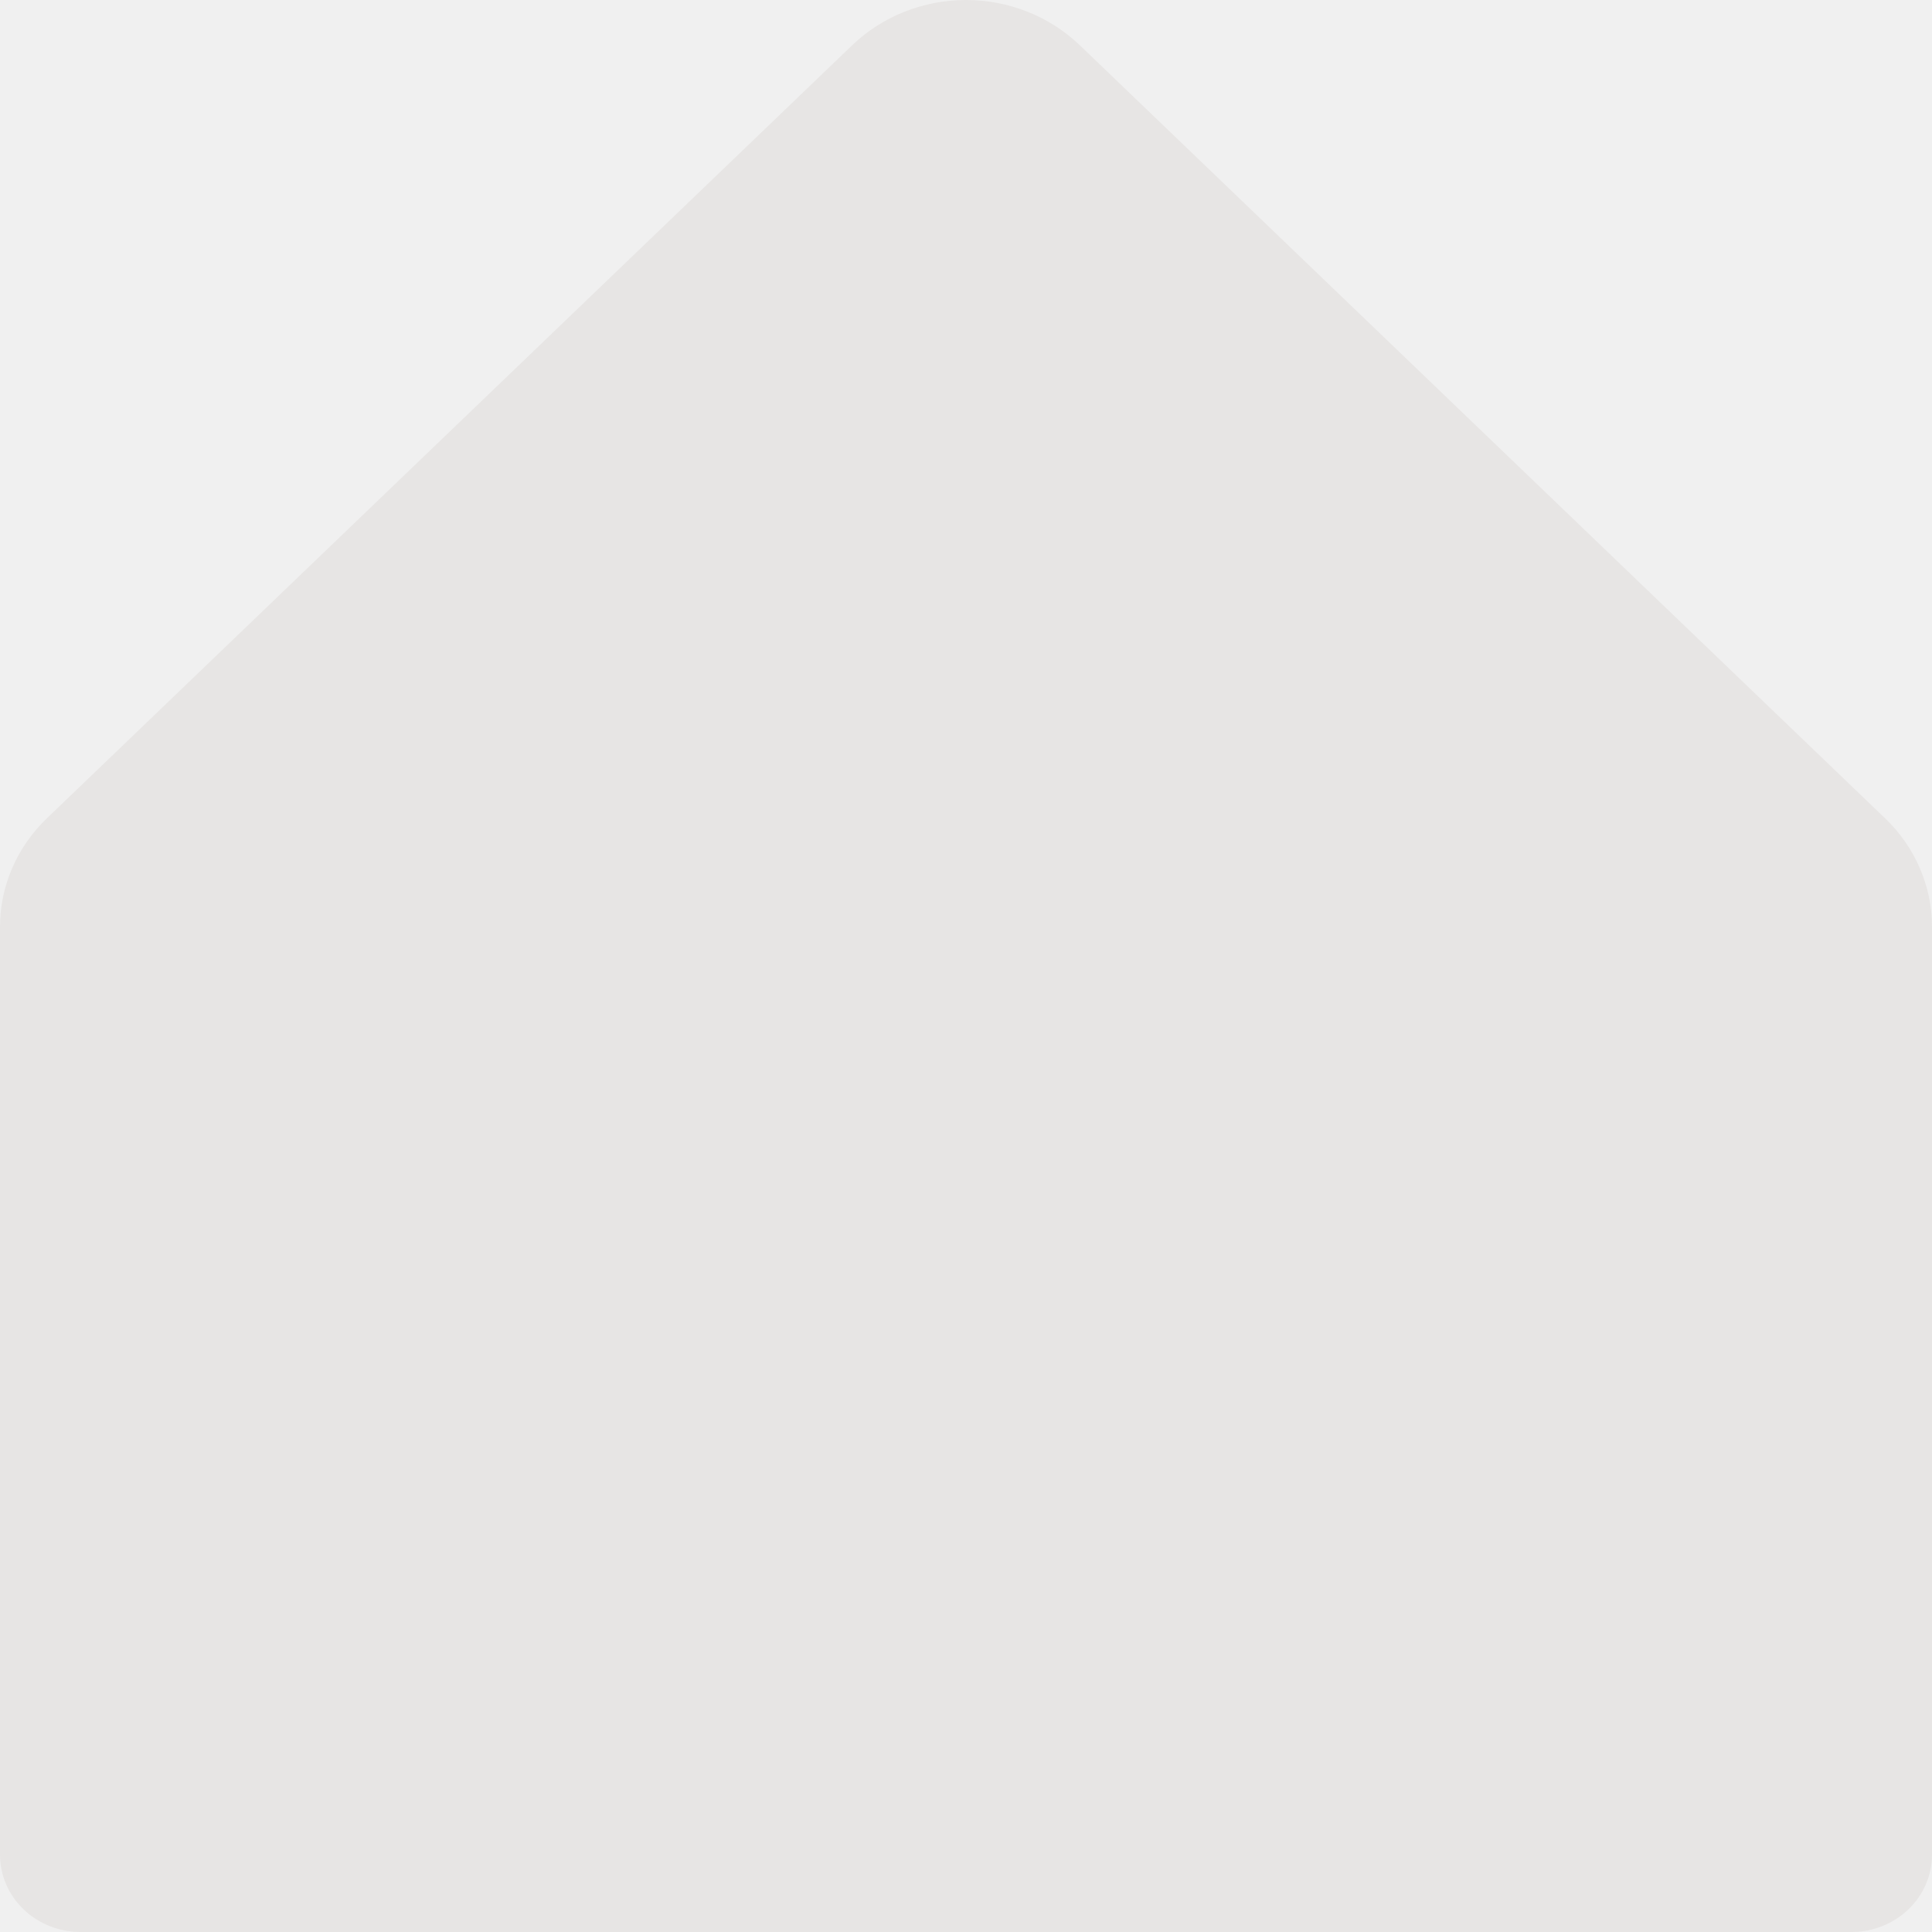
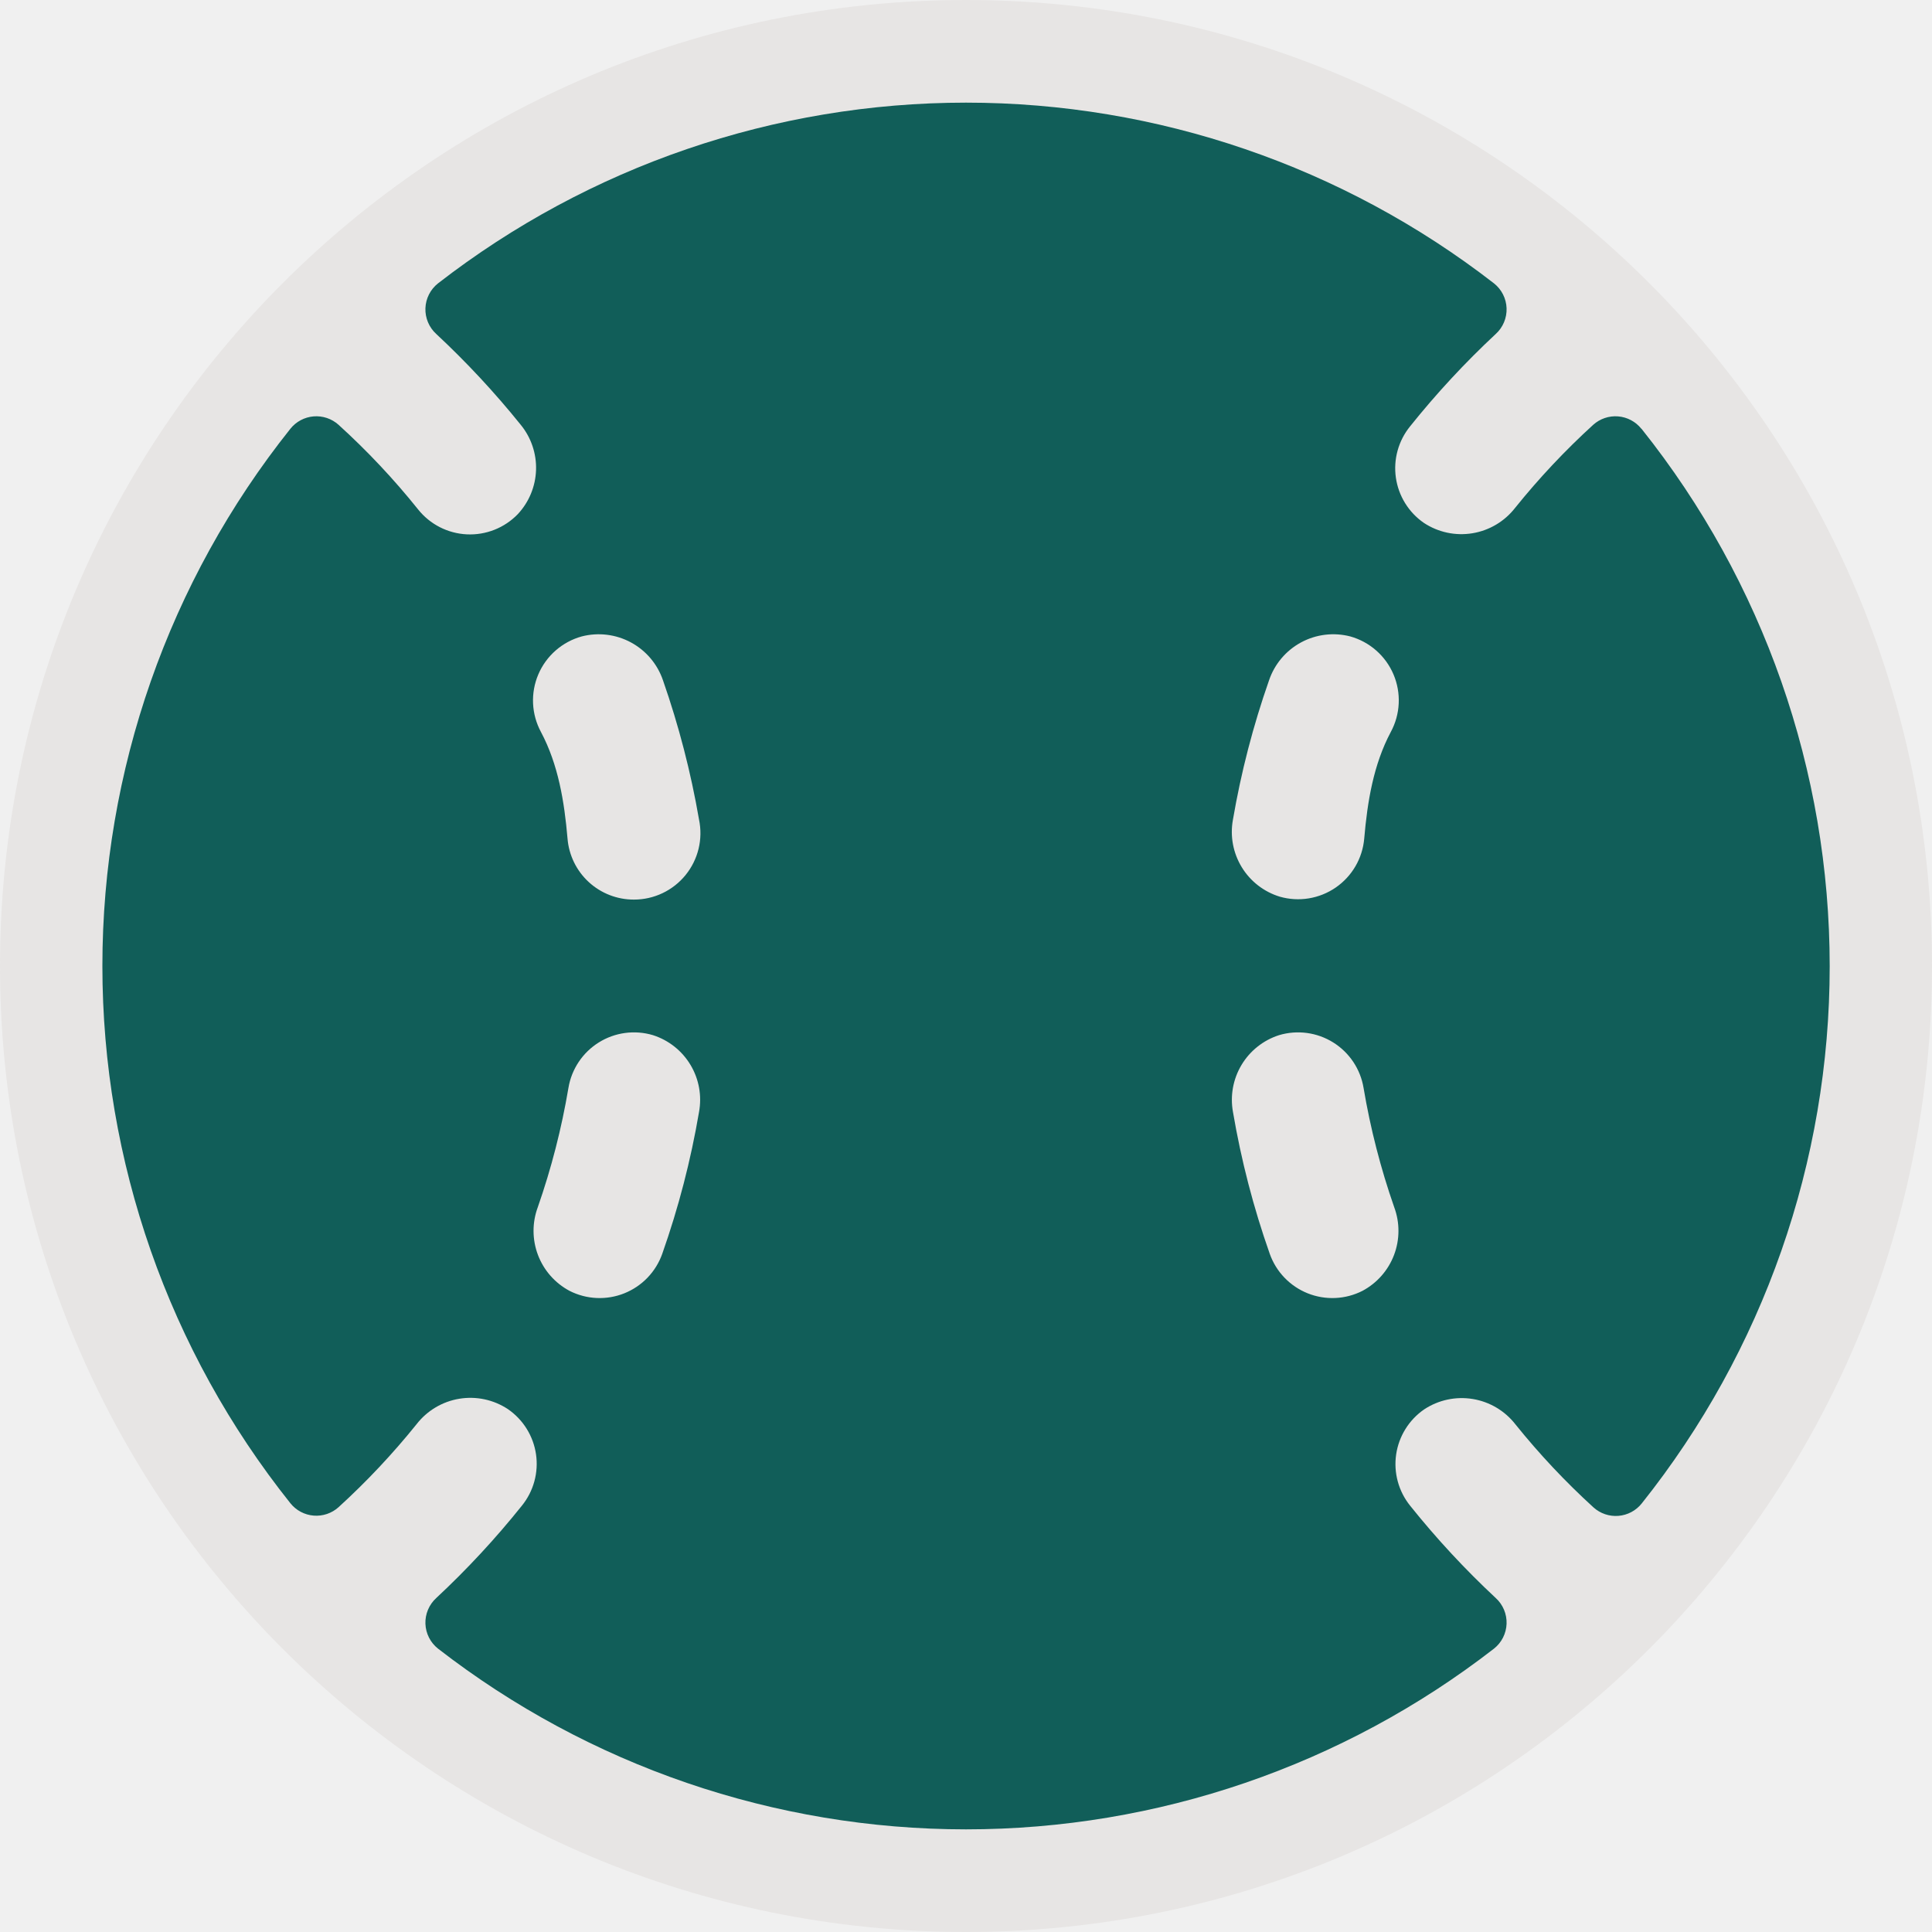
<svg xmlns="http://www.w3.org/2000/svg" width="1000" height="1000" viewBox="0 0 1000 1000" fill="none">
-   <path d="M999.999 480.007V960.001C999.999 970.609 995.61 980.783 987.796 988.284C979.982 995.786 969.384 1000 958.333 1000H41.667C30.616 1000 20.018 995.786 12.204 988.284C4.39 980.783 0.001 970.609 0.001 960.001V480.007C-0.038 469.489 2.101 459.069 6.294 449.353C10.488 439.636 16.652 430.817 24.428 423.407L441.094 23.413C456.72 8.421 477.908 0 500 0C522.092 0 543.28 8.421 558.906 23.413L975.572 423.407C983.348 430.817 989.512 439.636 993.706 449.353C997.899 459.069 1000.04 469.489 999.999 480.007Z" fill="#E7E5E4" />
+   <g clip-path="url(#clip0_7_2)">
+     <rect width="1000" height="1000" rx="500" fill="#E7E5E4" />
+     <path d="M849.551 221.906C848.087 220.079 846.265 218.57 844.197 217.472C842.129 216.374 839.859 215.71 837.525 215.521C835.192 215.332 832.844 215.622 830.626 216.373C828.409 217.123 826.368 218.319 824.629 219.887C810.079 233.148 796.575 247.514 784.238 262.855C778.791 269.871 770.894 274.569 762.13 276.012C753.366 277.454 744.381 275.533 736.973 270.633C733.078 267.938 729.783 264.468 727.293 260.441C724.802 256.413 723.171 251.914 722.502 247.226C721.832 242.538 722.138 237.762 723.401 233.198C724.664 228.634 726.856 224.38 729.84 220.703C743.451 203.688 758.286 187.69 774.227 172.836C776.064 171.155 777.515 169.095 778.477 166.798C779.44 164.501 779.892 162.022 779.802 159.533C779.712 157.045 779.082 154.605 777.957 152.384C776.831 150.162 775.235 148.212 773.281 146.668C695.087 86.035 598.948 53.128 500 53.128C401.052 53.128 304.913 86.035 226.719 146.668C224.765 148.212 223.169 150.162 222.043 152.384C220.918 154.605 220.288 157.045 220.198 159.533C220.108 162.022 220.56 164.501 221.523 166.798C222.485 169.095 223.936 171.155 225.773 172.836C241.439 187.43 256.043 203.125 269.473 219.801C274.894 226.394 277.732 234.734 277.455 243.266C277.178 251.797 273.806 259.936 267.969 266.164C264.569 269.672 260.462 272.415 255.919 274.21C251.376 276.006 246.503 276.812 241.624 276.577C236.745 276.341 231.972 275.068 227.624 272.843C223.276 270.617 219.451 267.491 216.406 263.672C203.851 247.996 190.072 233.341 175.199 219.844C173.458 218.285 171.418 217.098 169.203 216.355C166.988 215.612 164.644 215.328 162.316 215.521C159.987 215.714 157.723 216.38 155.66 217.478C153.598 218.576 151.781 220.083 150.32 221.906C87.311 300.902 52.996 398.953 52.996 500C52.996 601.047 87.311 699.098 150.32 778.094C151.784 779.921 153.606 781.43 155.674 782.528C157.742 783.626 160.012 784.29 162.346 784.479C164.679 784.668 167.027 784.378 169.245 783.628C171.462 782.877 173.503 781.681 175.242 780.113C189.792 766.852 203.296 752.487 215.633 737.145C221.08 730.13 228.977 725.431 237.741 723.989C246.505 722.547 255.49 724.468 262.898 729.367C266.802 732.052 270.109 735.514 272.612 739.537C275.114 743.56 276.758 748.057 277.44 752.745C278.122 757.434 277.827 762.213 276.574 766.782C275.321 771.351 273.138 775.612 270.16 779.297C256.549 796.312 241.714 812.31 225.773 827.164C223.936 828.845 222.485 830.905 221.523 833.202C220.56 835.499 220.108 837.978 220.198 840.467C220.288 842.956 220.918 845.395 222.043 847.617C223.169 849.838 224.765 851.788 226.719 853.332C304.913 913.965 401.052 946.872 500 946.872C598.948 946.872 695.087 913.965 773.281 853.332C775.235 851.788 776.831 849.838 777.957 847.617C779.082 845.395 779.712 842.956 779.802 840.467C779.892 837.978 779.44 835.499 778.477 833.202C777.515 830.905 776.064 828.845 774.227 827.164C758.286 812.31 743.451 796.312 729.84 779.297C726.886 775.612 724.722 771.358 723.485 766.8C722.248 762.243 721.963 757.479 722.648 752.806C723.334 748.133 724.975 743.652 727.469 739.641C729.963 735.631 733.257 732.177 737.145 729.496C744.553 724.597 753.538 722.675 762.302 724.118C771.066 725.56 778.962 730.258 784.41 737.274C796.747 752.615 810.251 766.981 824.801 780.242C826.54 781.81 828.581 783.006 830.798 783.756C833.016 784.507 835.364 784.797 837.697 784.608C840.031 784.419 842.301 783.755 844.369 782.657C846.437 781.559 848.259 780.05 849.723 778.223C912.732 699.227 947.047 601.176 947.047 500.129C947.047 399.082 912.732 301.031 849.723 222.035L849.551 221.906ZM301.098 329.414C309.684 327.198 318.79 328.309 326.591 332.524C334.393 336.74 340.313 343.748 343.164 352.145C351.352 375.61 357.59 399.711 361.812 424.203C362.861 429.21 362.779 434.388 361.572 439.36C360.365 444.331 358.064 448.97 354.836 452.939C351.608 456.908 347.536 460.106 342.914 462.301C338.293 464.496 333.241 465.631 328.125 465.625C319.472 465.654 311.127 462.418 304.755 456.564C298.383 450.709 294.453 442.667 293.75 434.043C292.117 414.965 288.98 395.758 280 378.871C277.547 374.324 276.15 369.283 275.913 364.121C275.677 358.96 276.606 353.812 278.634 349.06C280.661 344.308 283.733 340.073 287.623 336.672C291.512 333.271 296.118 330.79 301.098 329.414ZM361.812 575.582C357.567 600.543 351.199 625.095 342.777 648.973C341.145 653.584 338.547 657.794 335.157 661.321C331.767 664.849 327.663 667.611 323.12 669.426C318.577 671.24 313.698 672.063 308.811 671.841C303.924 671.619 299.141 670.356 294.781 668.137C287.267 664.126 281.462 657.526 278.444 649.562C275.426 641.597 275.398 632.808 278.367 624.824C285.384 604.726 290.688 584.07 294.223 563.078C295.024 558.269 296.84 553.685 299.55 549.631C302.259 545.577 305.8 542.146 309.937 539.565C314.074 536.984 318.713 535.313 323.545 534.663C328.377 534.013 333.293 534.398 337.965 535.793C346.099 538.391 353.007 543.864 357.397 551.187C361.787 558.511 363.356 567.184 361.812 575.582ZM705.219 668.137C700.859 670.356 696.076 671.619 691.189 671.841C686.302 672.063 681.423 671.24 676.88 669.426C672.337 667.611 668.233 664.849 664.843 661.321C661.453 657.794 658.855 653.584 657.223 648.973C648.801 625.095 642.433 600.543 638.188 575.582C636.653 567.185 638.227 558.517 642.615 551.195C647.004 543.873 653.906 538.398 662.035 535.793C666.707 534.398 671.623 534.013 676.455 534.663C681.288 535.313 685.926 536.984 690.063 539.565C694.2 542.146 697.741 545.577 700.45 549.631C703.16 553.685 704.976 558.269 705.777 563.078C709.312 584.07 714.616 604.726 721.633 624.824C724.602 632.808 724.574 641.597 721.556 649.562C718.538 657.526 712.733 664.126 705.219 668.137ZM719.871 378.871C710.891 395.758 707.754 414.965 706.121 434.043C705.683 439.094 704.132 443.986 701.581 448.368C699.03 452.75 695.541 456.513 691.365 459.387C687.188 462.262 682.427 464.177 677.423 464.996C672.42 465.814 667.297 465.515 662.422 464.121C654.211 461.616 647.205 456.187 642.731 448.861C638.256 441.536 636.624 432.823 638.145 424.375C642.345 399.832 648.597 375.685 656.836 352.188C659.67 343.777 665.585 336.752 673.39 332.527C681.195 328.302 690.31 327.19 698.902 329.414C703.871 330.805 708.463 333.297 712.338 336.704C716.212 340.112 719.27 344.348 721.284 349.098C723.298 353.849 724.217 358.992 723.972 364.146C723.728 369.3 722.326 374.333 719.871 378.871Z" fill="#115E59" />
+   </g>
+   <defs>
+     <clipPath id="clip0_7_2">
+       <rect width="1000" height="1000" rx="500" fill="white" />
+     </clipPath>
+   </defs>
</svg>
